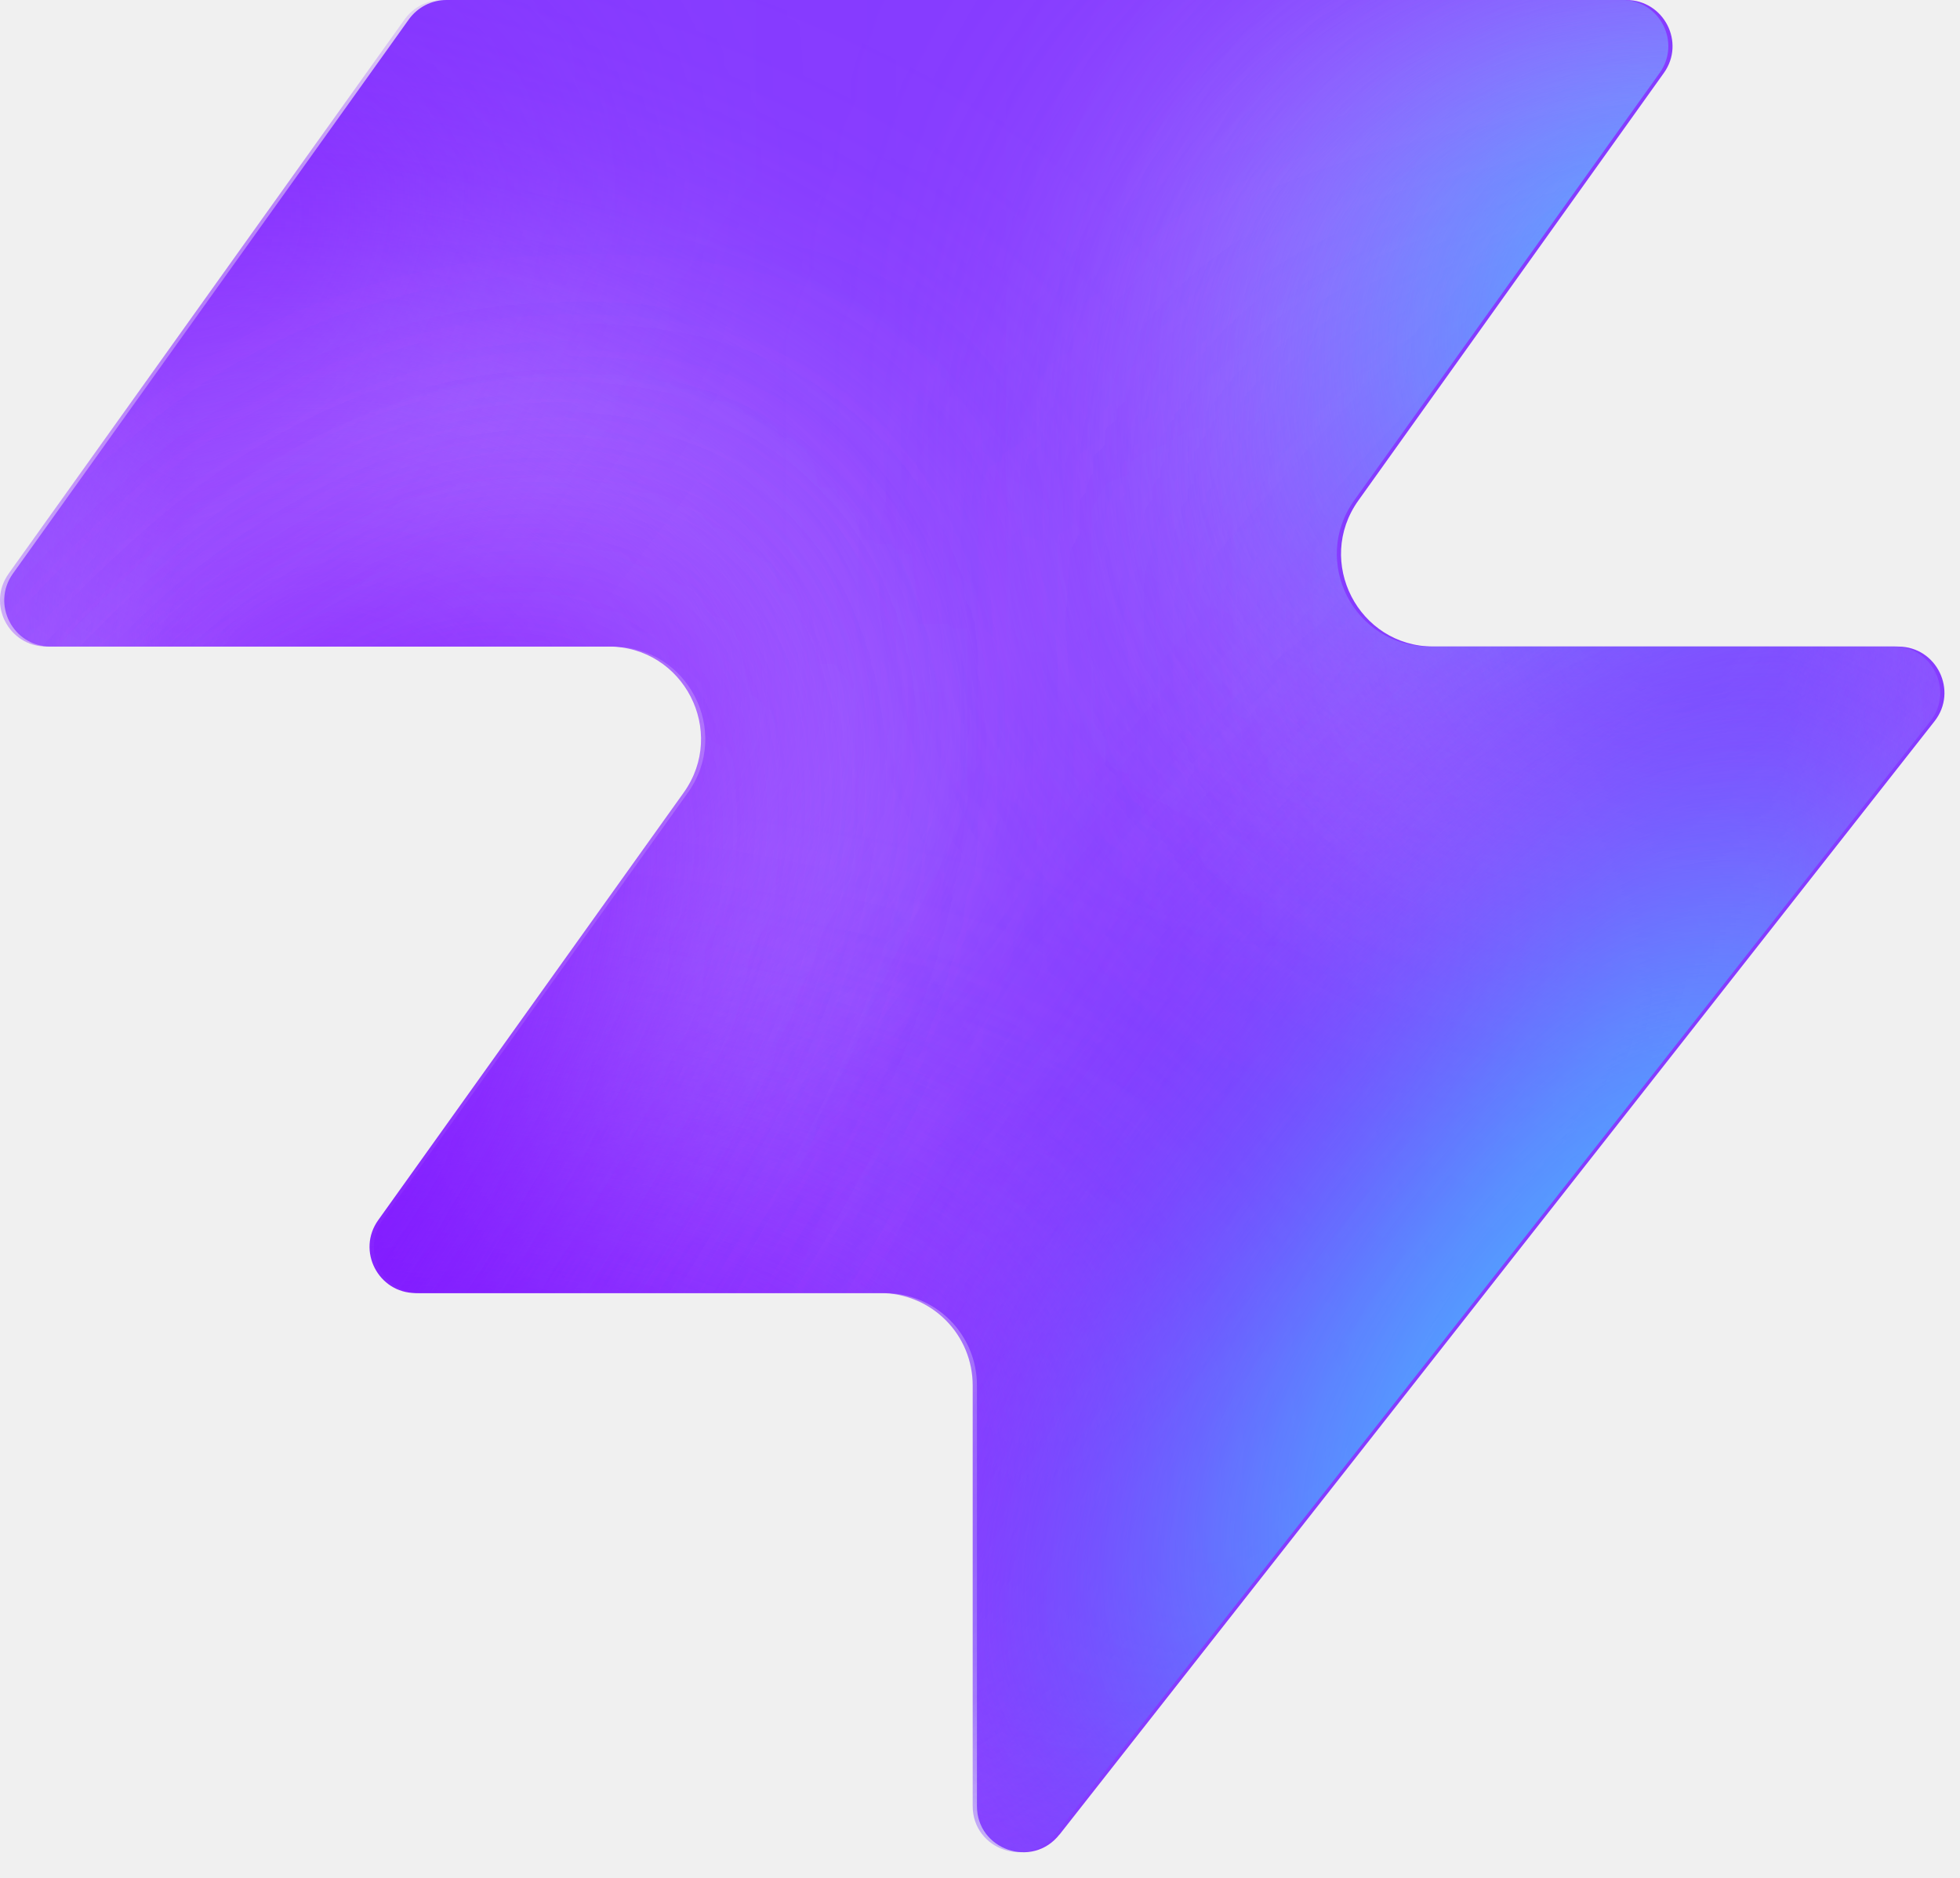
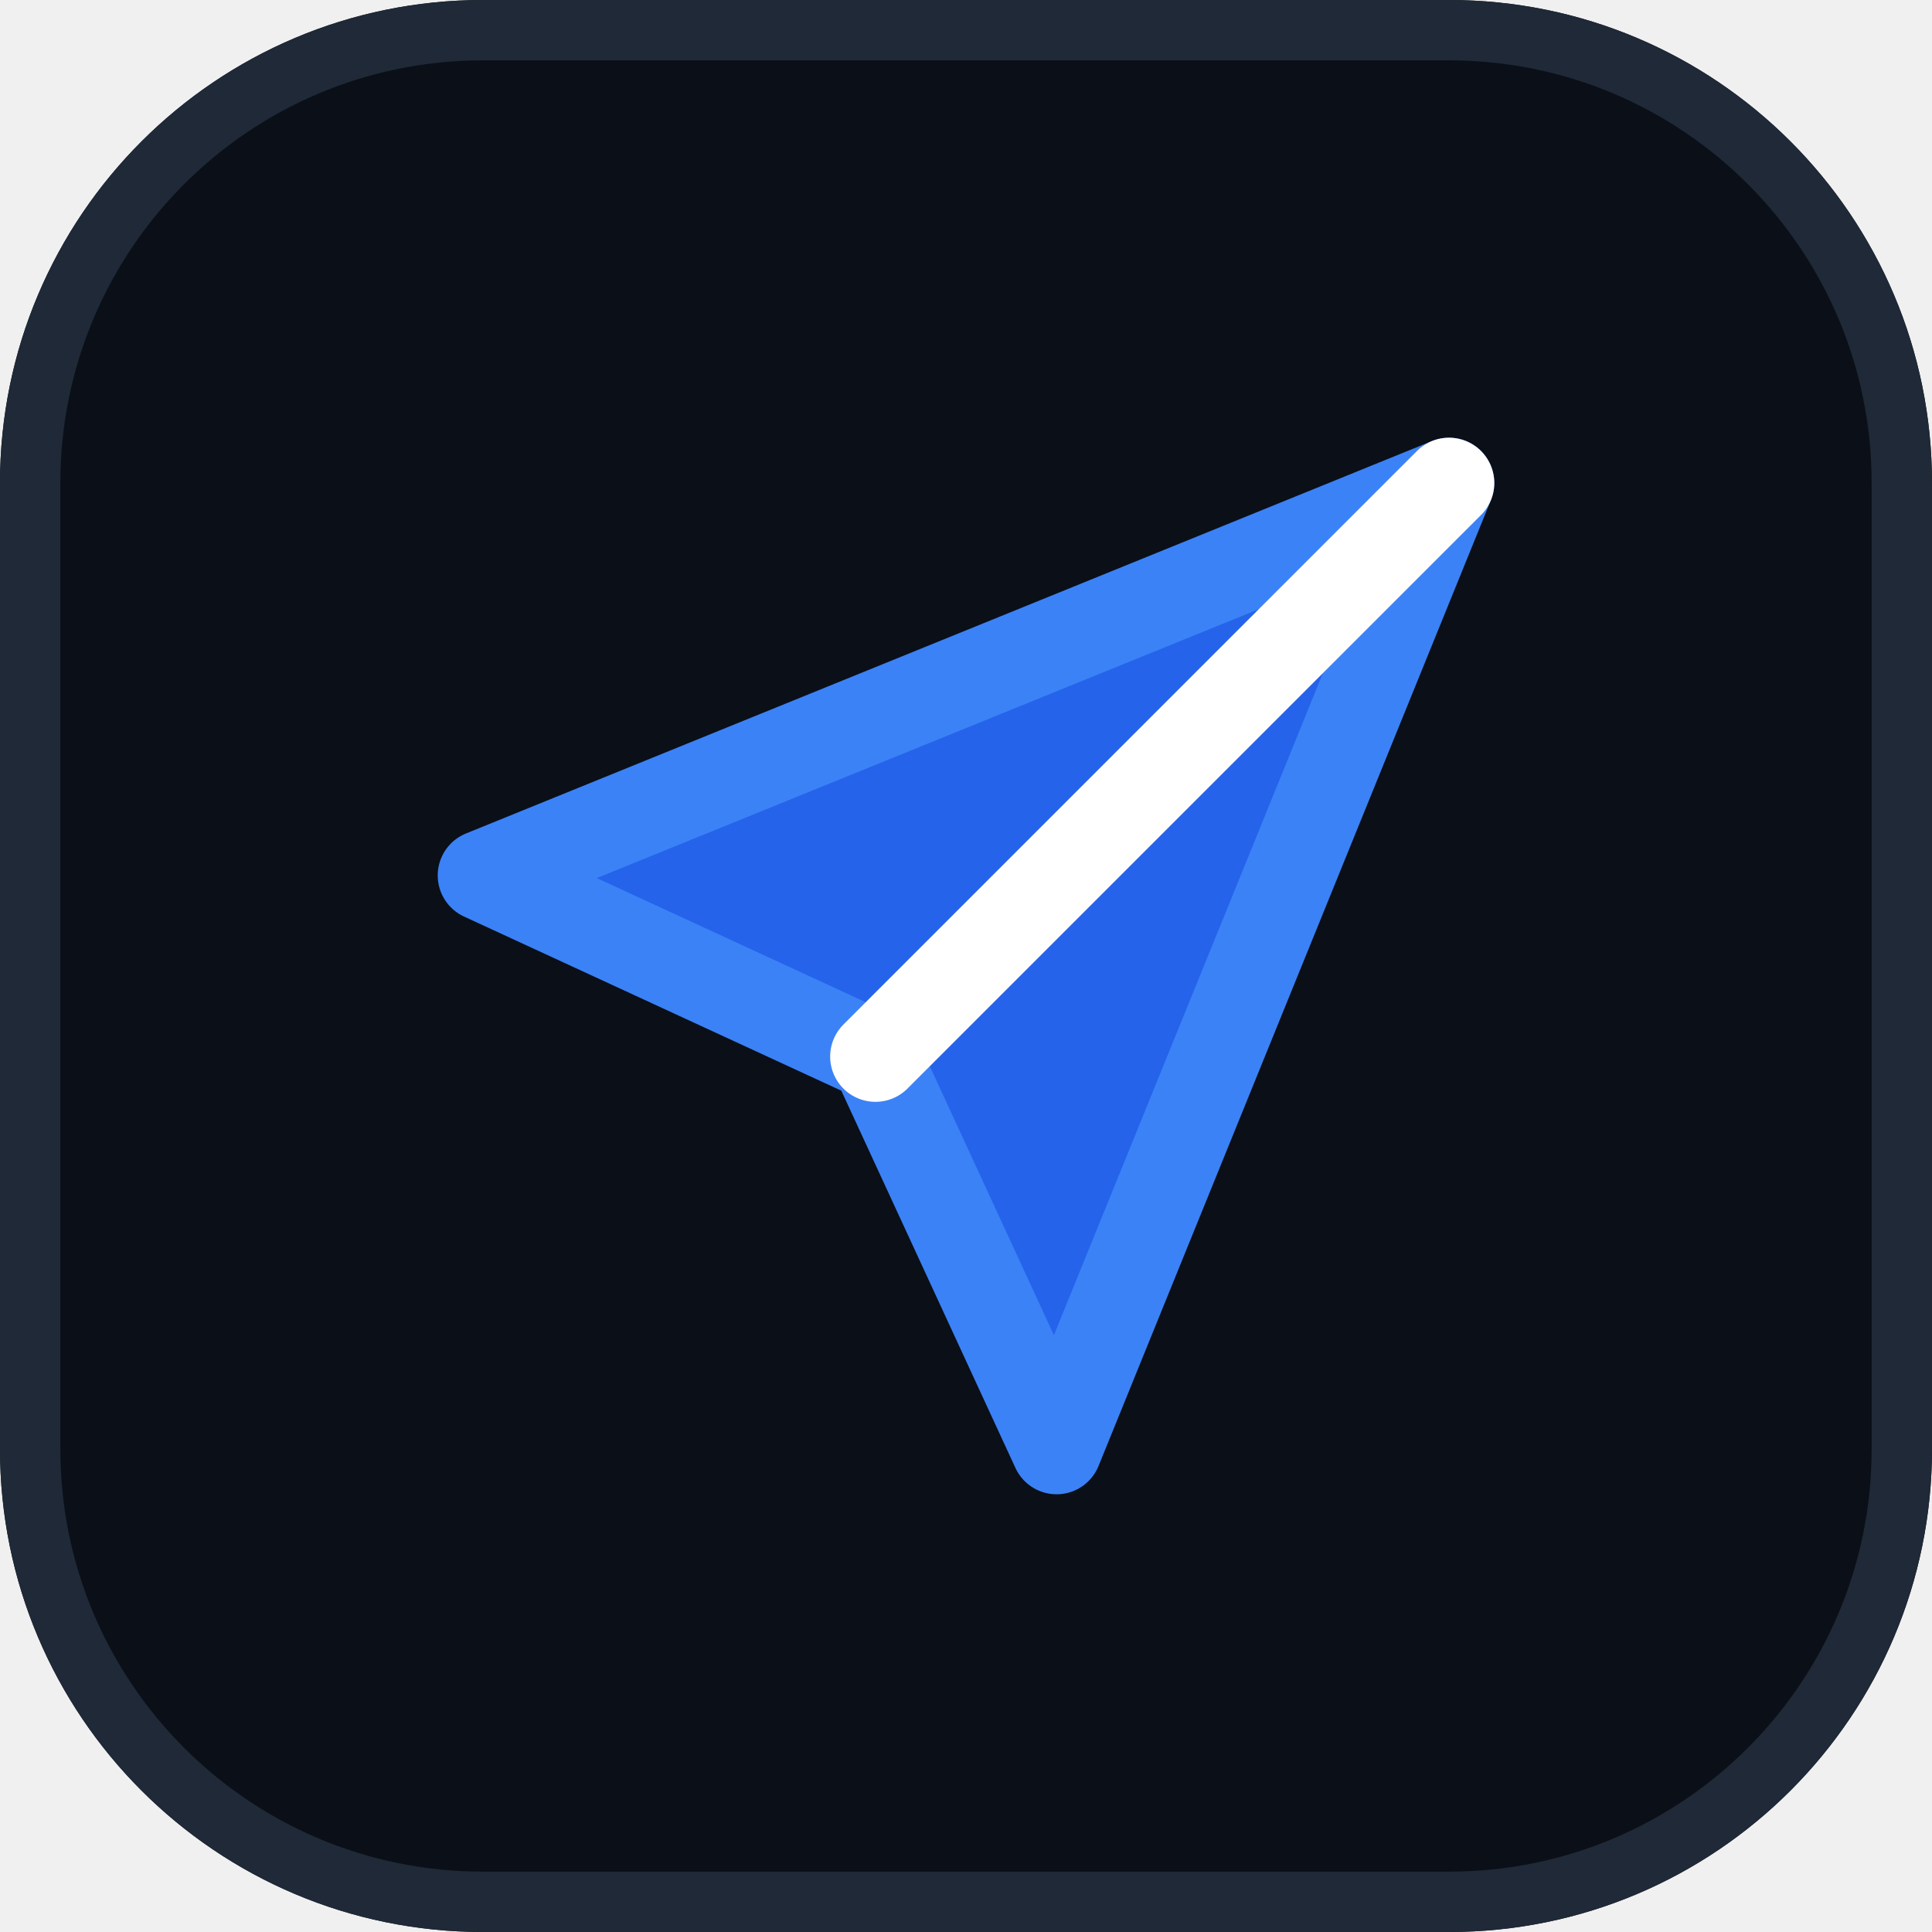
- <svg xmlns="http://www.w3.org/2000/svg" width="48" height="46" fill="none" viewBox="0 0 48 46">
-   <path fill="#863bff" d="M25.946 44.938c-.664.845-2.021.375-2.021-.698V33.937a2.26 2.26 0 0 0-2.262-2.262H10.287c-.92 0-1.456-1.04-.92-1.788l7.48-10.471c1.07-1.497 0-3.578-1.842-3.578H1.237c-.92 0-1.456-1.04-.92-1.788L10.013.474c.214-.297.556-.474.92-.474h28.894c.92 0 1.456 1.04.92 1.788l-7.48 10.471c-1.07 1.498 0 3.579 1.842 3.579h11.377c.943 0 1.473 1.088.89 1.83L25.947 44.94z" style="fill:#863bff;fill:color(display-p3 .525 .23 1);fill-opacity:1" />
-   <mask id="a" width="48" height="46" x="0" y="0" maskUnits="userSpaceOnUse" style="mask-type:alpha">
-     <path fill="#000" d="M25.842 44.938c-.664.844-2.021.375-2.021-.698V33.937a2.26 2.26 0 0 0-2.262-2.262H10.183c-.92 0-1.456-1.04-.92-1.788l7.48-10.471c1.07-1.498 0-3.579-1.842-3.579H1.133c-.92 0-1.456-1.04-.92-1.787L9.91.473c.214-.297.556-.474.92-.474h28.894c.92 0 1.456 1.04.92 1.788l-7.48 10.471c-1.07 1.498 0 3.578 1.842 3.578h11.377c.943 0 1.473 1.088.89 1.832L25.843 44.94z" style="fill:#000;fill-opacity:1" />
-   </mask>
-   <g mask="url(#a)">
-     <g filter="url(#b)">
-       <ellipse cx="5.508" cy="14.704" fill="#ede6ff" rx="5.508" ry="14.704" style="fill:#ede6ff;fill:color(display-p3 .927 .903 1);fill-opacity:1" transform="matrix(.00324 1 1 -.00324 -4.47 31.516)" />
-     </g>
-     <g filter="url(#c)">
-       <ellipse cx="10.399" cy="29.851" fill="#ede6ff" rx="10.399" ry="29.851" style="fill:#ede6ff;fill:color(display-p3 .927 .903 1);fill-opacity:1" transform="matrix(.00324 1 1 -.00324 -39.328 7.883)" />
-     </g>
-     <g filter="url(#d)">
-       <ellipse cx="5.508" cy="30.487" fill="#7e14ff" rx="5.508" ry="30.487" style="fill:#7e14ff;fill:color(display-p3 .492 .077 1);fill-opacity:1" transform="rotate(89.814 -25.913 -14.639)scale(1 -1)" />
-     </g>
-     <g filter="url(#e)">
-       <ellipse cx="5.508" cy="30.599" fill="#7e14ff" rx="5.508" ry="30.599" style="fill:#7e14ff;fill:color(display-p3 .492 .077 1);fill-opacity:1" transform="rotate(89.814 -32.644 -3.334)scale(1 -1)" />
-     </g>
-     <g filter="url(#f)">
-       <ellipse cx="5.508" cy="30.599" fill="#7e14ff" rx="5.508" ry="30.599" style="fill:#7e14ff;fill:color(display-p3 .492 .077 1);fill-opacity:1" transform="matrix(.00324 1 1 -.00324 -34.34 30.47)" />
-     </g>
-     <g filter="url(#g)">
-       <ellipse cx="14.072" cy="22.078" fill="#ede6ff" rx="14.072" ry="22.078" style="fill:#ede6ff;fill:color(display-p3 .927 .903 1);fill-opacity:1" transform="rotate(93.35 24.506 48.493)scale(-1 1)" />
-     </g>
-     <g filter="url(#h)">
-       <ellipse cx="3.47" cy="21.501" fill="#7e14ff" rx="3.47" ry="21.501" style="fill:#7e14ff;fill:color(display-p3 .492 .077 1);fill-opacity:1" transform="rotate(89.009 28.708 47.59)scale(-1 1)" />
-     </g>
-     <g filter="url(#i)">
-       <ellipse cx="3.47" cy="21.501" fill="#7e14ff" rx="3.47" ry="21.501" style="fill:#7e14ff;fill:color(display-p3 .492 .077 1);fill-opacity:1" transform="rotate(89.009 28.708 47.59)scale(-1 1)" />
-     </g>
-     <g filter="url(#j)">
-       <ellipse cx=".387" cy="8.972" fill="#7e14ff" rx="4.407" ry="29.108" style="fill:#7e14ff;fill:color(display-p3 .492 .077 1);fill-opacity:1" transform="rotate(39.51 .387 8.972)" />
-     </g>
-     <g filter="url(#k)">
-       <ellipse cx="47.523" cy="-6.092" fill="#7e14ff" rx="4.407" ry="29.108" style="fill:#7e14ff;fill:color(display-p3 .492 .077 1);fill-opacity:1" transform="rotate(37.892 47.523 -6.092)" />
-     </g>
-     <g filter="url(#l)">
-       <ellipse cx="41.412" cy="6.333" fill="#47bfff" rx="5.971" ry="9.665" style="fill:#47bfff;fill:color(display-p3 .28 .748 1);fill-opacity:1" transform="rotate(37.892 41.412 6.333)" />
-     </g>
-     <g filter="url(#m)">
-       <ellipse cx="-1.879" cy="38.332" fill="#7e14ff" rx="4.407" ry="29.108" style="fill:#7e14ff;fill:color(display-p3 .492 .077 1);fill-opacity:1" transform="rotate(37.892 -1.88 38.332)" />
-     </g>
-     <g filter="url(#n)">
-       <ellipse cx="-1.879" cy="38.332" fill="#7e14ff" rx="4.407" ry="29.108" style="fill:#7e14ff;fill:color(display-p3 .492 .077 1);fill-opacity:1" transform="rotate(37.892 -1.88 38.332)" />
-     </g>
-     <g filter="url(#o)">
-       <ellipse cx="35.651" cy="29.907" fill="#7e14ff" rx="4.407" ry="29.108" style="fill:#7e14ff;fill:color(display-p3 .492 .077 1);fill-opacity:1" transform="rotate(37.892 35.651 29.907)" />
-     </g>
-     <g filter="url(#p)">
-       <ellipse cx="38.418" cy="32.4" fill="#47bfff" rx="5.971" ry="15.297" style="fill:#47bfff;fill:color(display-p3 .28 .748 1);fill-opacity:1" transform="rotate(37.892 38.418 32.4)" />
-     </g>
-   </g>
-   <defs>
-     <filter id="b" width="60.045" height="41.654" x="-19.77" y="16.149" color-interpolation-filters="sRGB" filterUnits="userSpaceOnUse">
-       <feFlood flood-opacity="0" result="BackgroundImageFix" />
-       <feBlend in="SourceGraphic" in2="BackgroundImageFix" result="shape" />
-       <feGaussianBlur result="effect1_foregroundBlur_2002_17158" stdDeviation="7.659" />
-     </filter>
-     <filter id="c" width="90.34" height="51.437" x="-54.613" y="-7.533" color-interpolation-filters="sRGB" filterUnits="userSpaceOnUse">
-       <feFlood flood-opacity="0" result="BackgroundImageFix" />
-       <feBlend in="SourceGraphic" in2="BackgroundImageFix" result="shape" />
-       <feGaussianBlur result="effect1_foregroundBlur_2002_17158" stdDeviation="7.659" />
-     </filter>
-     <filter id="d" width="79.355" height="29.4" x="-49.64" y="2.03" color-interpolation-filters="sRGB" filterUnits="userSpaceOnUse">
-       <feFlood flood-opacity="0" result="BackgroundImageFix" />
-       <feBlend in="SourceGraphic" in2="BackgroundImageFix" result="shape" />
-       <feGaussianBlur result="effect1_foregroundBlur_2002_17158" stdDeviation="4.596" />
-     </filter>
-     <filter id="e" width="79.579" height="29.4" x="-45.045" y="20.029" color-interpolation-filters="sRGB" filterUnits="userSpaceOnUse">
-       <feFlood flood-opacity="0" result="BackgroundImageFix" />
-       <feBlend in="SourceGraphic" in2="BackgroundImageFix" result="shape" />
-       <feGaussianBlur result="effect1_foregroundBlur_2002_17158" stdDeviation="4.596" />
-     </filter>
-     <filter id="f" width="79.579" height="29.4" x="-43.513" y="21.178" color-interpolation-filters="sRGB" filterUnits="userSpaceOnUse">
-       <feFlood flood-opacity="0" result="BackgroundImageFix" />
-       <feBlend in="SourceGraphic" in2="BackgroundImageFix" result="shape" />
-       <feGaussianBlur result="effect1_foregroundBlur_2002_17158" stdDeviation="4.596" />
-     </filter>
-     <filter id="g" width="74.749" height="58.852" x="15.756" y="-17.901" color-interpolation-filters="sRGB" filterUnits="userSpaceOnUse">
-       <feFlood flood-opacity="0" result="BackgroundImageFix" />
-       <feBlend in="SourceGraphic" in2="BackgroundImageFix" result="shape" />
-       <feGaussianBlur result="effect1_foregroundBlur_2002_17158" stdDeviation="7.659" />
-     </filter>
-     <filter id="h" width="61.377" height="25.362" x="23.548" y="2.284" color-interpolation-filters="sRGB" filterUnits="userSpaceOnUse">
-       <feFlood flood-opacity="0" result="BackgroundImageFix" />
-       <feBlend in="SourceGraphic" in2="BackgroundImageFix" result="shape" />
-       <feGaussianBlur result="effect1_foregroundBlur_2002_17158" stdDeviation="4.596" />
-     </filter>
-     <filter id="i" width="61.377" height="25.362" x="23.548" y="2.284" color-interpolation-filters="sRGB" filterUnits="userSpaceOnUse">
-       <feFlood flood-opacity="0" result="BackgroundImageFix" />
-       <feBlend in="SourceGraphic" in2="BackgroundImageFix" result="shape" />
-       <feGaussianBlur result="effect1_foregroundBlur_2002_17158" stdDeviation="4.596" />
-     </filter>
-     <filter id="j" width="56.045" height="63.649" x="-27.636" y="-22.853" color-interpolation-filters="sRGB" filterUnits="userSpaceOnUse">
-       <feFlood flood-opacity="0" result="BackgroundImageFix" />
-       <feBlend in="SourceGraphic" in2="BackgroundImageFix" result="shape" />
-       <feGaussianBlur result="effect1_foregroundBlur_2002_17158" stdDeviation="4.596" />
-     </filter>
-     <filter id="k" width="54.814" height="64.646" x="20.116" y="-38.415" color-interpolation-filters="sRGB" filterUnits="userSpaceOnUse">
-       <feFlood flood-opacity="0" result="BackgroundImageFix" />
-       <feBlend in="SourceGraphic" in2="BackgroundImageFix" result="shape" />
-       <feGaussianBlur result="effect1_foregroundBlur_2002_17158" stdDeviation="4.596" />
-     </filter>
-     <filter id="l" width="33.541" height="35.313" x="24.641" y="-11.323" color-interpolation-filters="sRGB" filterUnits="userSpaceOnUse">
-       <feFlood flood-opacity="0" result="BackgroundImageFix" />
-       <feBlend in="SourceGraphic" in2="BackgroundImageFix" result="shape" />
-       <feGaussianBlur result="effect1_foregroundBlur_2002_17158" stdDeviation="4.596" />
-     </filter>
-     <filter id="m" width="54.814" height="64.646" x="-29.286" y="6.009" color-interpolation-filters="sRGB" filterUnits="userSpaceOnUse">
-       <feFlood flood-opacity="0" result="BackgroundImageFix" />
-       <feBlend in="SourceGraphic" in2="BackgroundImageFix" result="shape" />
-       <feGaussianBlur result="effect1_foregroundBlur_2002_17158" stdDeviation="4.596" />
-     </filter>
-     <filter id="n" width="54.814" height="64.646" x="-29.286" y="6.009" color-interpolation-filters="sRGB" filterUnits="userSpaceOnUse">
-       <feFlood flood-opacity="0" result="BackgroundImageFix" />
-       <feBlend in="SourceGraphic" in2="BackgroundImageFix" result="shape" />
-       <feGaussianBlur result="effect1_foregroundBlur_2002_17158" stdDeviation="4.596" />
-     </filter>
-     <filter id="o" width="54.814" height="64.646" x="8.244" y="-2.416" color-interpolation-filters="sRGB" filterUnits="userSpaceOnUse">
-       <feFlood flood-opacity="0" result="BackgroundImageFix" />
-       <feBlend in="SourceGraphic" in2="BackgroundImageFix" result="shape" />
-       <feGaussianBlur result="effect1_foregroundBlur_2002_17158" stdDeviation="4.596" />
-     </filter>
-     <filter id="p" width="39.409" height="43.623" x="18.713" y="10.588" color-interpolation-filters="sRGB" filterUnits="userSpaceOnUse">
-       <feFlood flood-opacity="0" result="BackgroundImageFix" />
-       <feBlend in="SourceGraphic" in2="BackgroundImageFix" result="shape" />
-       <feGaussianBlur result="effect1_foregroundBlur_2002_17158" stdDeviation="4.596" />
-     </filter>
-   </defs>
+ <svg xmlns="http://www.w3.org/2000/svg" viewBox="0 0 32 32" fill="none">
+   <rect width="32" height="32" rx="8" fill="#0b0f17" />
+   <rect x="0.5" y="0.5" width="31" height="31" rx="7.5" stroke="#1f2937" />
+   <path d="M24 8L8 14.5L14.5 17.5L17.5 24L24 8Z" fill="#2563eb" stroke="#3b82f6" stroke-width="1.5" stroke-linejoin="round" />
+   <path d="M14.5 17.5L24 8" stroke="#ffffff" stroke-width="1.5" stroke-linecap="round" />
</svg>
